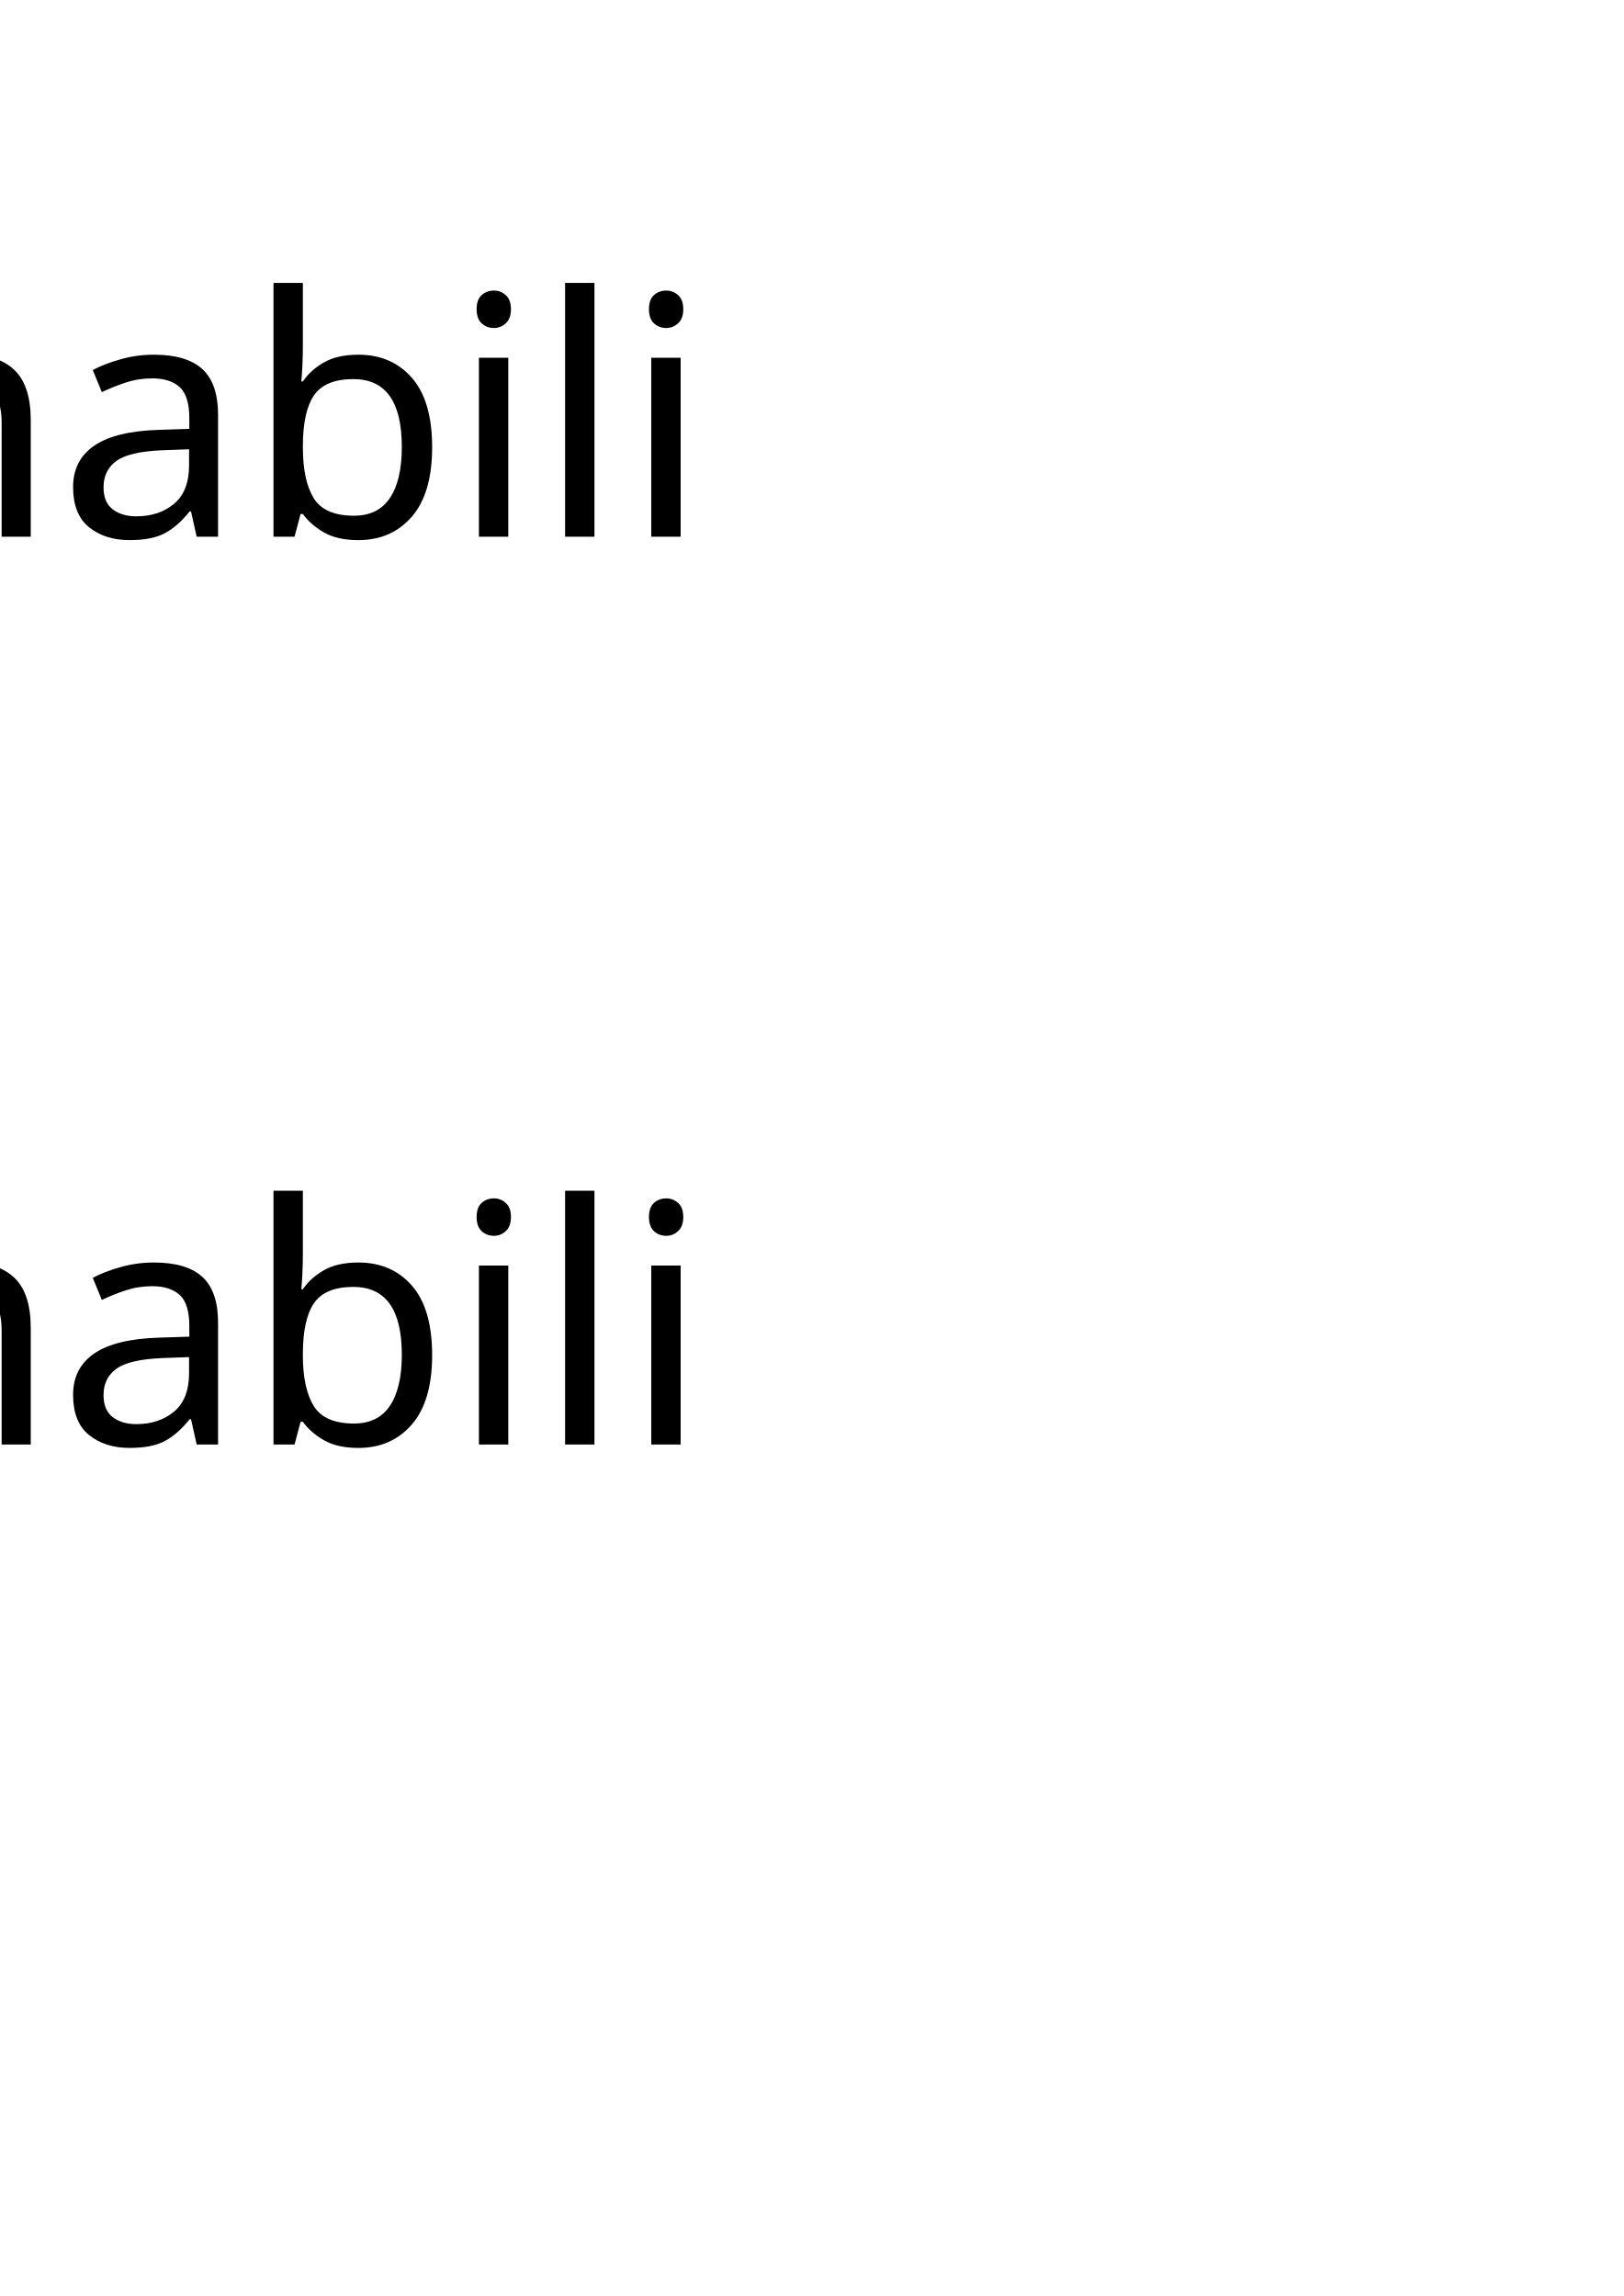
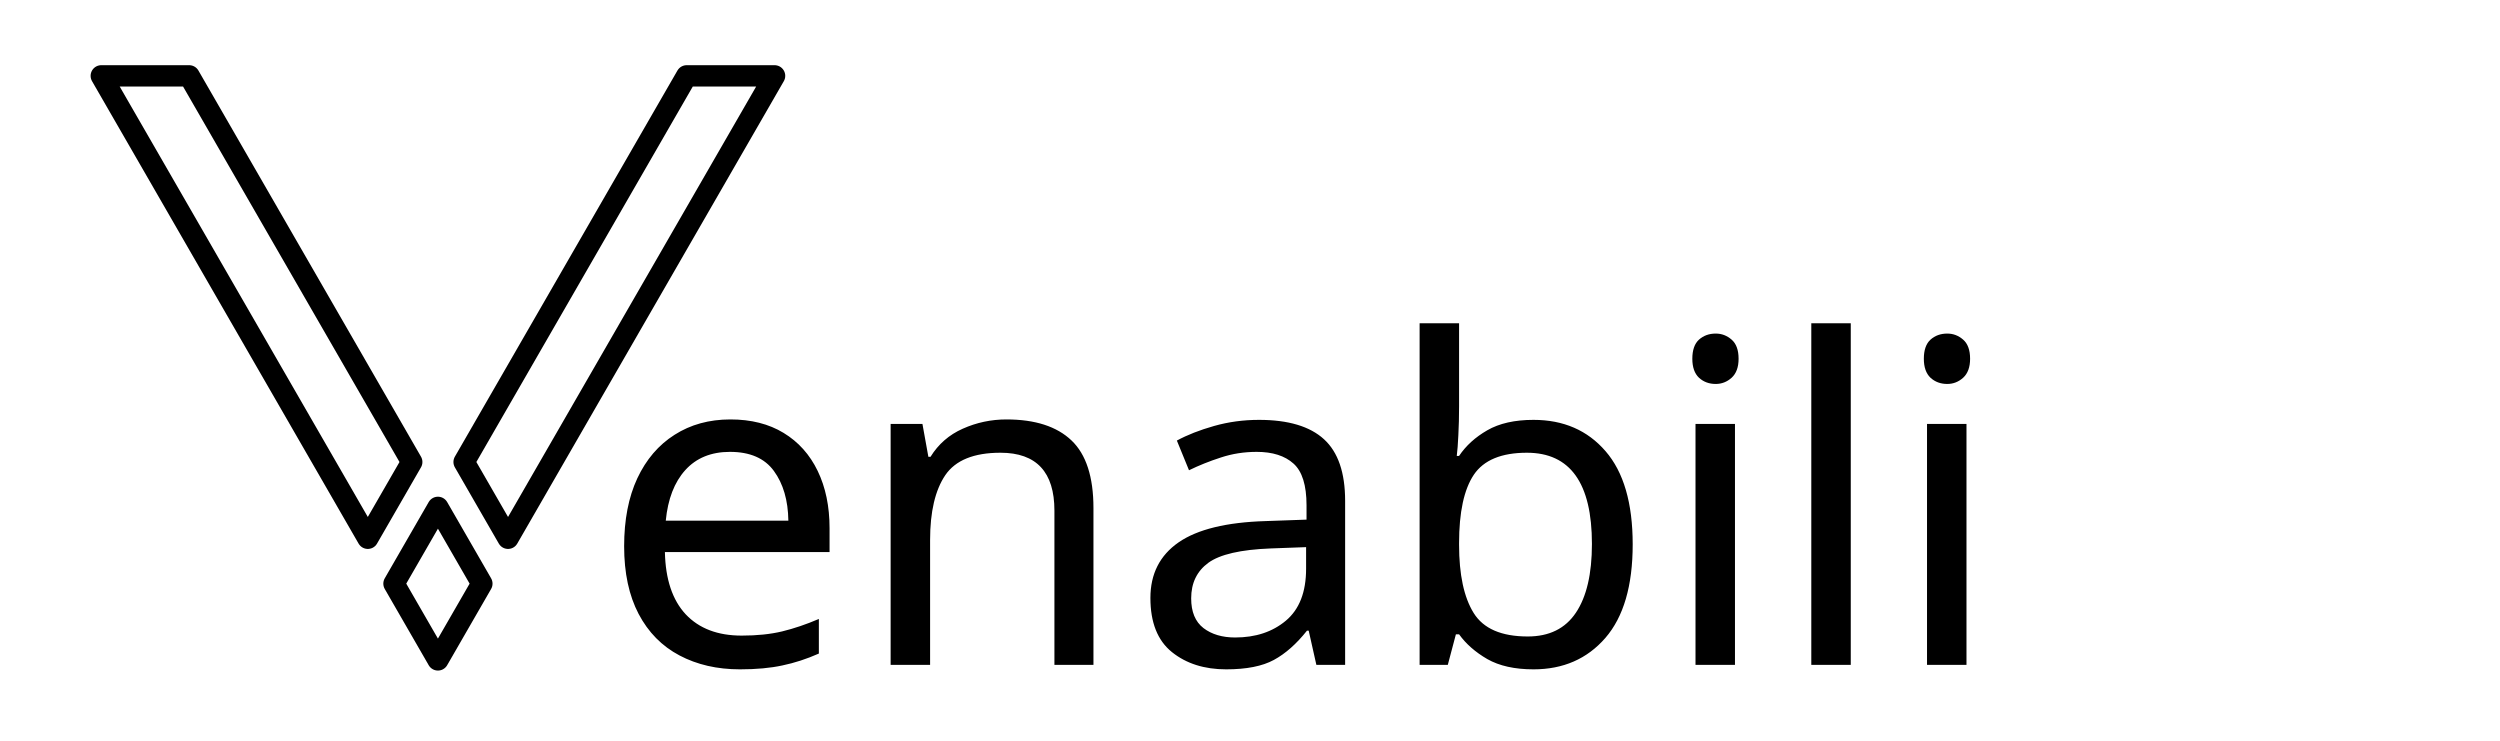
- <svg xmlns="http://www.w3.org/2000/svg" width="210mm" height="297mm" viewBox="0 0 210 297" version="1.1" id="svg8">
+ <svg xmlns="http://www.w3.org/2000/svg" width="270mm" height="80mm" viewBox="0 0 270 80" version="1.1" id="svg8">
  <defs id="defs2" />
-   <g id="layer1">
-     <g id="g853">
-       <path id="path831" d="m -59.134,171.716 -4.233,7.332 4.233,7.332 4.233,-7.332 z" style="fill:none;stroke:#000000;stroke-width:2.3;stroke-linecap:round;stroke-linejoin:round;stroke-miterlimit:4;stroke-dasharray:none;stroke-opacity:1" />
-       <path id="path837" d="m -83.083,130.236 h -8.467 l 25.665,44.452 4.233,-7.332 z" style="fill:none;stroke:#000000;stroke-width:2.3;stroke-linecap:round;stroke-linejoin:round;stroke-miterlimit:4;stroke-dasharray:none;stroke-opacity:1" />
-       <path style="fill:none;stroke:#000000;stroke-width:2.3;stroke-linecap:round;stroke-linejoin:round;stroke-miterlimit:4;stroke-dasharray:none;stroke-opacity:1" d="m -35.186,130.236 h 8.467 l -25.665,44.452 -4.233,-7.332 z" id="path839" />
+   <g id="layer1" transform="translate(0,-217)">
+     <g id="g842" transform="translate(115.8875,98.425)">
+       <g style="stroke-width:0.891" transform="matrix(1.121717,0,0,1.123518,-2.25932,-19.55603)" id="g853">
+         <path style="fill:none;stroke:#000000;stroke-width:2.049;stroke-linecap:round;stroke-linejoin:round;stroke-miterlimit:4;stroke-dasharray:none;stroke-opacity:1" d="m -59.134,171.716 -4.233,7.332 4.233,7.332 4.233,-7.332 z" id="path831" />
+         <path style="fill:none;stroke:#000000;stroke-width:2.049;stroke-linecap:round;stroke-linejoin:round;stroke-miterlimit:4;stroke-dasharray:none;stroke-opacity:1" d="m -83.083,130.236 h -8.467 l 25.665,44.452 4.233,-7.332 z" id="path837" />
+         <path id="path839" d="m -35.186,130.236 h 8.467 l -25.665,44.452 -4.233,-7.332 z" style="fill:none;stroke:#000000;stroke-width:2.049;stroke-linecap:round;stroke-linejoin:round;stroke-miterlimit:4;stroke-dasharray:none;stroke-opacity:1" />
+       </g>
+       <text transform="scale(0.9991981,1.000803)" id="text819" y="190.227" x="-51.193" style="font-style:normal;font-weight:normal;font-size:48.494px;line-height:1.25;font-family:sans-serif;letter-spacing:0px;word-spacing:0px;fill:#000000;fill-opacity:1;stroke:none;stroke-width:0.265" xml:space="preserve">
+         <tspan style="font-style:normal;font-variant:normal;font-weight:normal;font-stretch:normal;line-height:2.25;font-family:Selectric;-inkscape-font-specification:Selectric;stroke-width:0.265" y="190.227" x="-51.193" id="tspan817">enabili</tspan>
+       </text>
    </g>
-     <text xml:space="preserve" style="font-style:normal;font-weight:normal;font-size:43.197px;line-height:1.25;font-family:sans-serif;letter-spacing:0px;word-spacing:0px;fill:#000000;fill-opacity:1;stroke:none;stroke-width:0.265" x="-43.588" y="186.856" id="text819">
-       <tspan id="tspan817" x="-43.588" y="186.856" style="font-style:normal;font-variant:normal;font-weight:normal;font-stretch:normal;line-height:2.25;font-family:Selectric;-inkscape-font-specification:Selectric;stroke-width:0.265">enabili</tspan>
-     </text>
-     <flowRoot xml:space="preserve" id="flowRoot831" style="font-style:normal;font-weight:normal;font-size:40px;line-height:1.25;font-family:sans-serif;letter-spacing:0px;word-spacing:0px;fill:#000000;fill-opacity:1;stroke:none;stroke-width:0.265" transform="matrix(0.9994431,0,0,0.9994431,252.8008,-558.0142)">
-       <flowRegion id="flowRegion833" style="stroke-width:0.265">
-         <rect id="rect835" width="692.188" height="229.688" x="-326.562" y="791.27" style="stroke-width:0.265" />
-       </flowRegion>
-       <flowPara id="flowPara837" style="font-style:normal;font-variant:normal;font-weight:normal;font-stretch:normal;font-family:Selectric;-inkscape-font-specification:Selectric;stroke-width:0.086">Venabili</flowPara>
-     </flowRoot>
-     <g id="g877" transform="matrix(-1,0,0,1,-132.0806,-202.7821)">
-       <path id="path873" d="m -105.361,215.596 32.415,56.145 4.233,-7.332 -28.182,-48.812 z" style="fill:none;stroke:#000000;stroke-width:2.3;stroke-linecap:round;stroke-linejoin:round;stroke-miterlimit:4;stroke-dasharray:none;stroke-opacity:1" />
-       <path id="path875" d="m -69.964,251.91 20.966,-36.314 h 8.467 l -25.18,43.613 z" style="fill:none;stroke:#000000;stroke-width:2.3;stroke-linecap:round;stroke-linejoin:round;stroke-miterlimit:4;stroke-dasharray:none;stroke-opacity:1" />
-     </g>
-     <text id="text881" y="69.433" x="-43.588" style="font-style:normal;font-weight:normal;font-size:43.197px;line-height:1.25;font-family:sans-serif;letter-spacing:0px;word-spacing:0px;fill:#000000;fill-opacity:1;stroke:none;stroke-width:0.265" xml:space="preserve">
-       <tspan style="font-style:normal;font-variant:normal;font-weight:normal;font-stretch:normal;line-height:2.25;font-family:Selectric;-inkscape-font-specification:Selectric;stroke-width:0.265" y="69.433" x="-43.588" id="tspan879">enabili</tspan>
-     </text>
  </g>
</svg>
